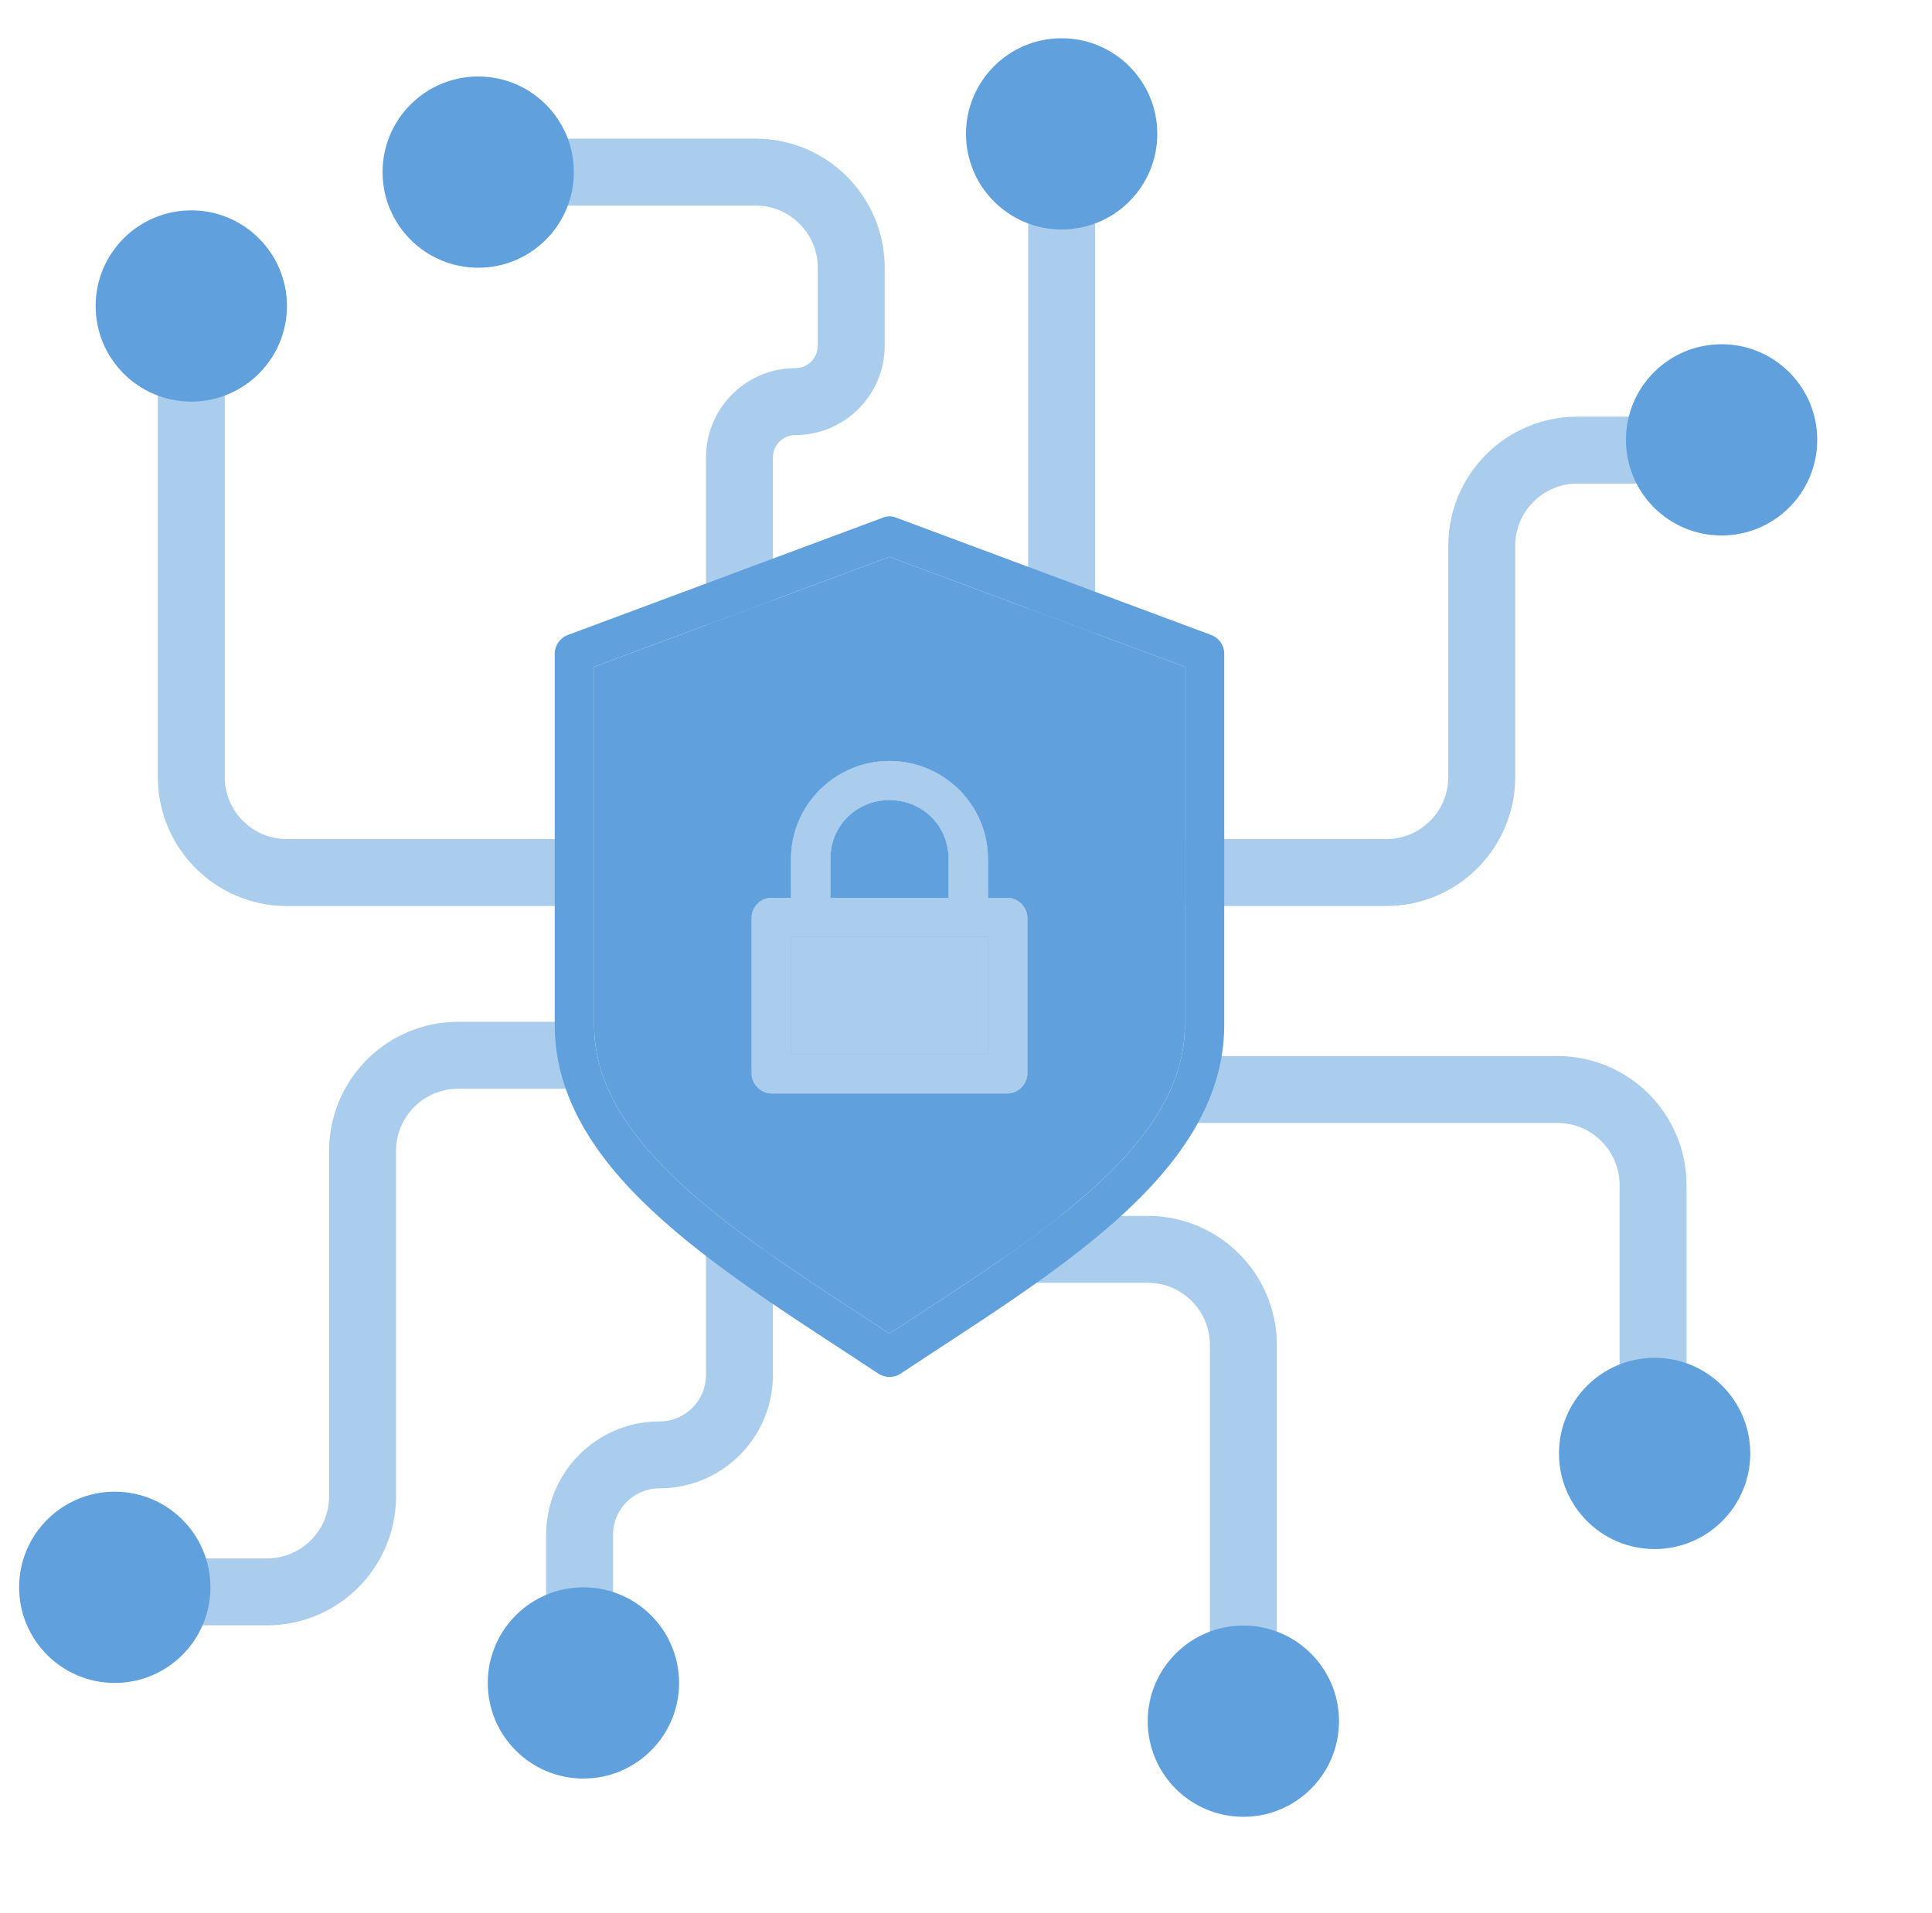
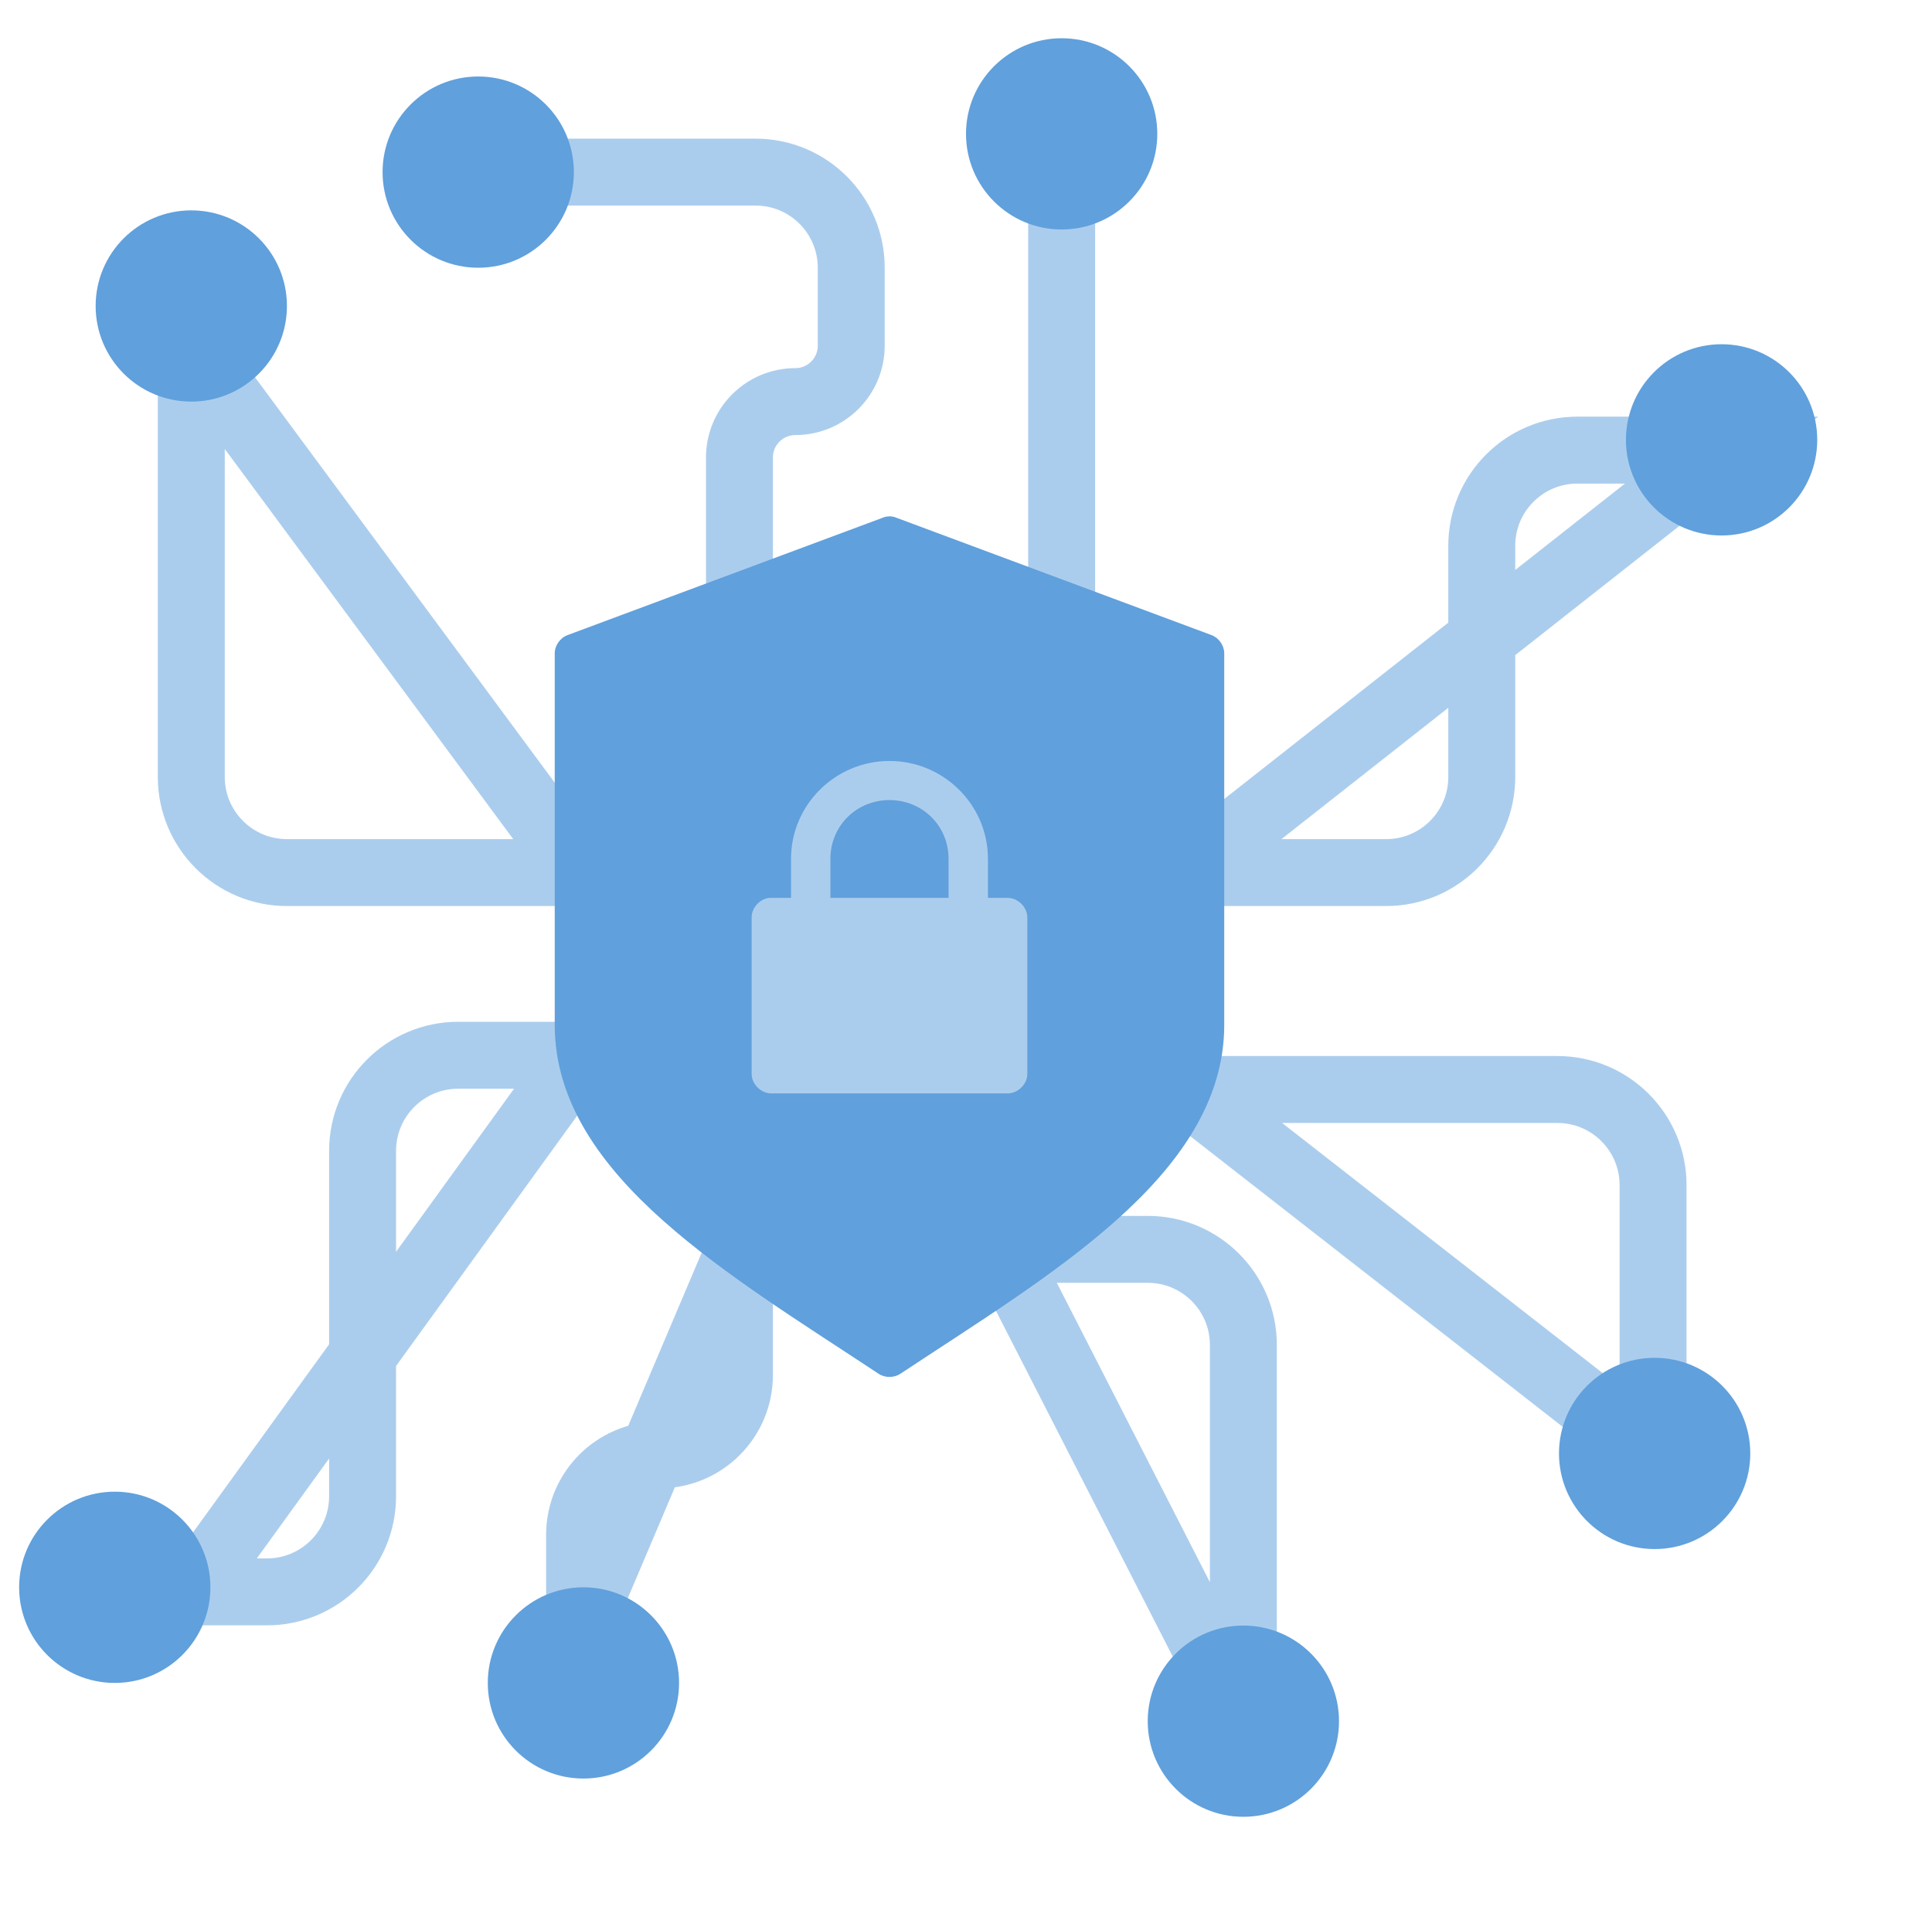
<svg xmlns="http://www.w3.org/2000/svg" width="101" height="100" viewBox="0 0 101 100" fill="none">
-   <path d="M61.94 45.627H72.463C75.224 45.627 77.463 43.388 77.463 40.627V28.537C77.463 25.776 79.701 23.537 82.463 23.537H90M61.94 56.97H81.418C84.179 56.97 86.418 59.209 86.418 61.97V76.075M52.388 65.328H60C62.761 65.328 65 67.567 65 70.328V90M30.299 45.627H15C12.239 45.627 10 43.388 10 40.627V18.164M30.299 55.179H23.955C21.194 55.179 18.955 57.418 18.955 60.179V78.239C18.955 81 16.717 83.239 13.955 83.239H10M38.657 65.328V71.895C38.657 74.204 36.786 76.075 34.478 76.075V76.075C32.17 76.075 30.299 77.946 30.299 80.254V85.03M55.5 35.5V5.5M38.657 35.5V23.922C38.657 22.308 39.965 21 41.578 21V21C43.192 21 44.5 19.692 44.5 18.078V14C44.5 11.239 42.261 9 39.5 9H29H26.5" stroke="#ABCDED" stroke-width="3.5" />
-   <circle cx="10" cy="16" r="5" fill="#60A0DC" />
-   <circle cx="55.5" cy="7" r="5" fill="#60A0DC" />
-   <circle cx="25" cy="9" r="5" fill="#60A0DC" />
-   <circle cx="90" cy="23" r="5" fill="#60A0DC" />
-   <circle cx="86.5" cy="76" r="5" fill="#60A0DC" />
-   <circle cx="65" cy="90" r="5" fill="#60A0DC" />
-   <circle cx="30.5" cy="88" r="5" fill="#60A0DC" />
-   <circle cx="6" cy="83" r="5" fill="#60A0DC" />
-   <path d="M46.146 27.072L29.676 33.207C29.284 33.349 29 33.751 29 34.166V53.596C29 57.619 31.423 60.944 34.678 63.838C37.933 66.733 42.081 69.283 45.921 71.828C46.261 72.057 46.739 72.057 47.079 71.828C50.919 69.283 55.067 66.733 58.322 63.838C61.577 60.942 64 57.619 64 53.594V34.164C64 33.749 63.717 33.347 63.324 33.205L46.854 27.07C46.584 26.952 46.299 27.006 46.146 27.07V27.072ZM46.5 29.117L61.941 34.869V53.596C61.941 56.8 59.989 59.606 56.939 62.32C54.04 64.899 50.203 67.296 46.5 69.734C42.797 67.296 38.961 64.899 36.061 62.32C33.011 59.606 31.059 56.798 31.059 53.594V34.867L46.5 29.117ZM46.5 39.791C43.667 39.791 41.353 42.09 41.353 44.904V46.949H40.227C39.72 46.997 39.292 47.466 39.294 47.972V56.153C39.294 56.688 39.785 57.175 40.324 57.175H52.676C53.215 57.175 53.706 56.688 53.706 56.153V47.972C53.706 47.436 53.215 46.949 52.676 46.949H51.647V44.904C51.647 42.09 49.333 39.791 46.5 39.791ZM46.5 41.836C48.229 41.836 49.588 43.186 49.588 44.904V46.949H43.412V44.904C43.412 43.186 44.771 41.836 46.5 41.836ZM41.353 48.994H51.647V55.13H41.353V48.994Z" fill="#60A0DC" />
-   <path fill-rule="evenodd" clip-rule="evenodd" d="M46.5 29.117L61.941 34.869V53.596C61.941 56.8 59.989 59.606 56.939 62.32C54.04 64.899 50.203 67.296 46.5 69.734C42.797 67.296 38.961 64.899 36.061 62.32C33.011 59.606 31.059 56.798 31.059 53.594V34.867L46.5 29.117ZM41.353 44.904C41.353 42.09 43.667 39.791 46.5 39.791C49.333 39.791 51.647 42.09 51.647 44.904V46.949H52.676C53.215 46.949 53.706 47.436 53.706 47.972V56.153C53.706 56.688 53.215 57.175 52.676 57.175H40.324C39.785 57.175 39.294 56.688 39.294 56.153V47.972C39.292 47.466 39.72 46.997 40.227 46.949H41.353V44.904Z" fill="#60A0DC" />
+   <path d="M38.657 35.5V23.922C38.657 22.308 39.965 21 41.578 21C43.192 21 44.5 19.692 44.5 18.078V14C44.5 11.239 42.261 9 39.5 9H29H26.5M61.94 45.627H72.463C75.224 45.627 77.463 43.388 77.463 40.627V28.537C77.463 25.776 79.701 23.537 82.463 23.537H90L61.94 45.627ZM61.94 56.97H81.418C84.179 56.97 86.418 59.209 86.418 61.97V76.075L61.94 56.97ZM52.388 65.328H60C62.761 65.328 65 67.567 65 70.328V90L52.388 65.328ZM30.299 45.627H15C12.239 45.627 10 43.388 10 40.627V18.164L30.299 45.627ZM30.299 55.179H23.955C21.194 55.179 18.955 57.418 18.955 60.179V78.239C18.955 81 16.717 83.239 13.955 83.239H10L30.299 55.179ZM38.657 65.328V71.895C38.657 74.204 36.786 76.075 34.478 76.075C32.17 76.075 30.299 77.946 30.299 80.254V85.03L38.657 65.328ZM55.5 35.5V5.5V35.5Z" stroke="#ABCDED" stroke-width="3.5" />
+   <path d="M10 21C12.761 21 15 18.761 15 16C15 13.239 12.761 11 10 11C7.239 11 5 13.239 5 16C5 18.761 7.239 21 10 21Z" fill="#60A0DC" />
+   <path d="M55.5 12C58.261 12 60.5 9.761 60.5 7C60.5 4.239 58.261 2 55.5 2C52.739 2 50.5 4.239 50.5 7C50.5 9.761 52.739 12 55.5 12Z" fill="#60A0DC" />
+   <path d="M25 14C27.761 14 30 11.761 30 9C30 6.239 27.761 4 25 4C22.239 4 20 6.239 20 9C20 11.761 22.239 14 25 14Z" fill="#60A0DC" />
+   <path d="M90 28C92.761 28 95 25.761 95 23C95 20.239 92.761 18 90 18C87.239 18 85 20.239 85 23C85 25.761 87.239 28 90 28Z" fill="#60A0DC" />
+   <path d="M86.5 81C89.261 81 91.5 78.761 91.5 76C91.5 73.239 89.261 71 86.5 71C83.739 71 81.5 73.239 81.5 76C81.5 78.761 83.739 81 86.5 81Z" fill="#60A0DC" />
+   <path d="M65 95C67.761 95 70 92.761 70 90C70 87.239 67.761 85 65 85C62.239 85 60 87.239 60 90C60 92.761 62.239 95 65 95Z" fill="#60A0DC" />
+   <path d="M30.5 93C33.261 93 35.5 90.761 35.5 88C35.5 85.239 33.261 83 30.5 83C27.739 83 25.5 85.239 25.5 88C25.5 90.761 27.739 93 30.5 93Z" fill="#60A0DC" />
+   <path d="M6 88C8.761 88 11 85.761 11 83C11 80.239 8.761 78 6 78C3.239 78 1 80.239 1 83C1 85.761 3.239 88 6 88Z" fill="#60A0DC" />
+   <path d="M46.146 27.072L29.676 33.207C29.284 33.349 29 33.751 29 34.166V53.596C29 57.619 31.423 60.944 34.678 63.838C37.933 66.733 42.081 69.283 45.921 71.828C46.261 72.057 46.739 72.057 47.079 71.828C50.919 69.283 55.067 66.733 58.322 63.838C61.577 60.942 64 57.619 64 53.594V34.164C64 33.749 63.717 33.347 63.324 33.205L46.854 27.07C46.584 26.952 46.299 27.006 46.146 27.07V27.072ZM46.5 39.791C43.667 39.791 41.353 42.09 41.353 44.904V46.949H40.227C39.72 46.997 39.292 47.466 39.294 47.972V56.153C39.294 56.688 39.785 57.175 40.324 57.175H52.676C53.215 57.175 53.706 56.688 53.706 56.153V47.972C53.706 47.436 53.215 46.949 52.676 46.949H51.647V44.904C51.647 42.09 49.333 39.791 46.5 39.791ZM46.5 41.836C48.229 41.836 49.588 43.186 49.588 44.904V46.949H43.412V44.904C43.412 43.186 44.771 41.836 46.5 41.836ZM41.353 48.994H51.647V55.13H41.353V48.994Z" fill="#60A0DC" />
+   <path fill-rule="evenodd" clip-rule="evenodd" d="M41.353 44.904C41.353 42.09 43.667 39.791 46.5 39.791C49.333 39.791 51.647 42.09 51.647 44.904V46.949H52.676C53.215 46.949 53.706 47.436 53.706 47.972V56.153C53.706 56.688 53.215 57.175 52.676 57.175H40.324C39.785 57.175 39.294 56.688 39.294 56.153V47.972C39.292 47.466 39.72 46.997 40.227 46.949H41.353V44.904Z" fill="#60A0DC" />
  <path d="M46.5 41.836C48.229 41.836 49.588 43.186 49.588 44.904V46.949H43.412V44.904C43.412 43.186 44.771 41.836 46.5 41.836Z" fill="#60A0DC" />
  <path d="M41.353 48.994H51.647V55.13H41.353V48.994Z" fill="#60A0DC" />
-   <path fill-rule="evenodd" clip-rule="evenodd" d="M41.353 44.904C41.353 42.09 43.667 39.791 46.5 39.791C49.333 39.791 51.647 42.09 51.647 44.904V46.949H52.676C53.215 46.949 53.706 47.436 53.706 47.972V56.153C53.706 56.688 53.215 57.175 52.676 57.175H40.324C39.785 57.175 39.294 56.688 39.294 56.153V47.972C39.292 47.466 39.72 46.997 40.227 46.949H41.353V44.904ZM49.588 44.904C49.588 43.186 48.229 41.836 46.5 41.836C44.771 41.836 43.412 43.186 43.412 44.904V46.949H49.588V44.904ZM51.647 55.13V48.994H41.353V55.13H51.647Z" fill="#ABCDED" />
-   <path d="M41.353 48.994H51.647V55.13H41.353V48.994Z" fill="#ABCDED" />
+   <path fill-rule="evenodd" clip-rule="evenodd" d="M41.353 44.904C41.353 42.09 43.667 39.791 46.5 39.791C49.333 39.791 51.647 42.09 51.647 44.904V46.949H52.676C53.215 46.949 53.706 47.436 53.706 47.972V56.153C53.706 56.688 53.215 57.175 52.676 57.175H40.324C39.785 57.175 39.294 56.688 39.294 56.153V47.972C39.292 47.466 39.72 46.997 40.227 46.949H41.353V44.904ZM49.588 44.904C49.588 43.186 48.229 41.836 46.5 41.836C44.771 41.836 43.412 43.186 43.412 44.904V46.949H49.588V44.904Z" fill="#ABCDED" />
</svg>
